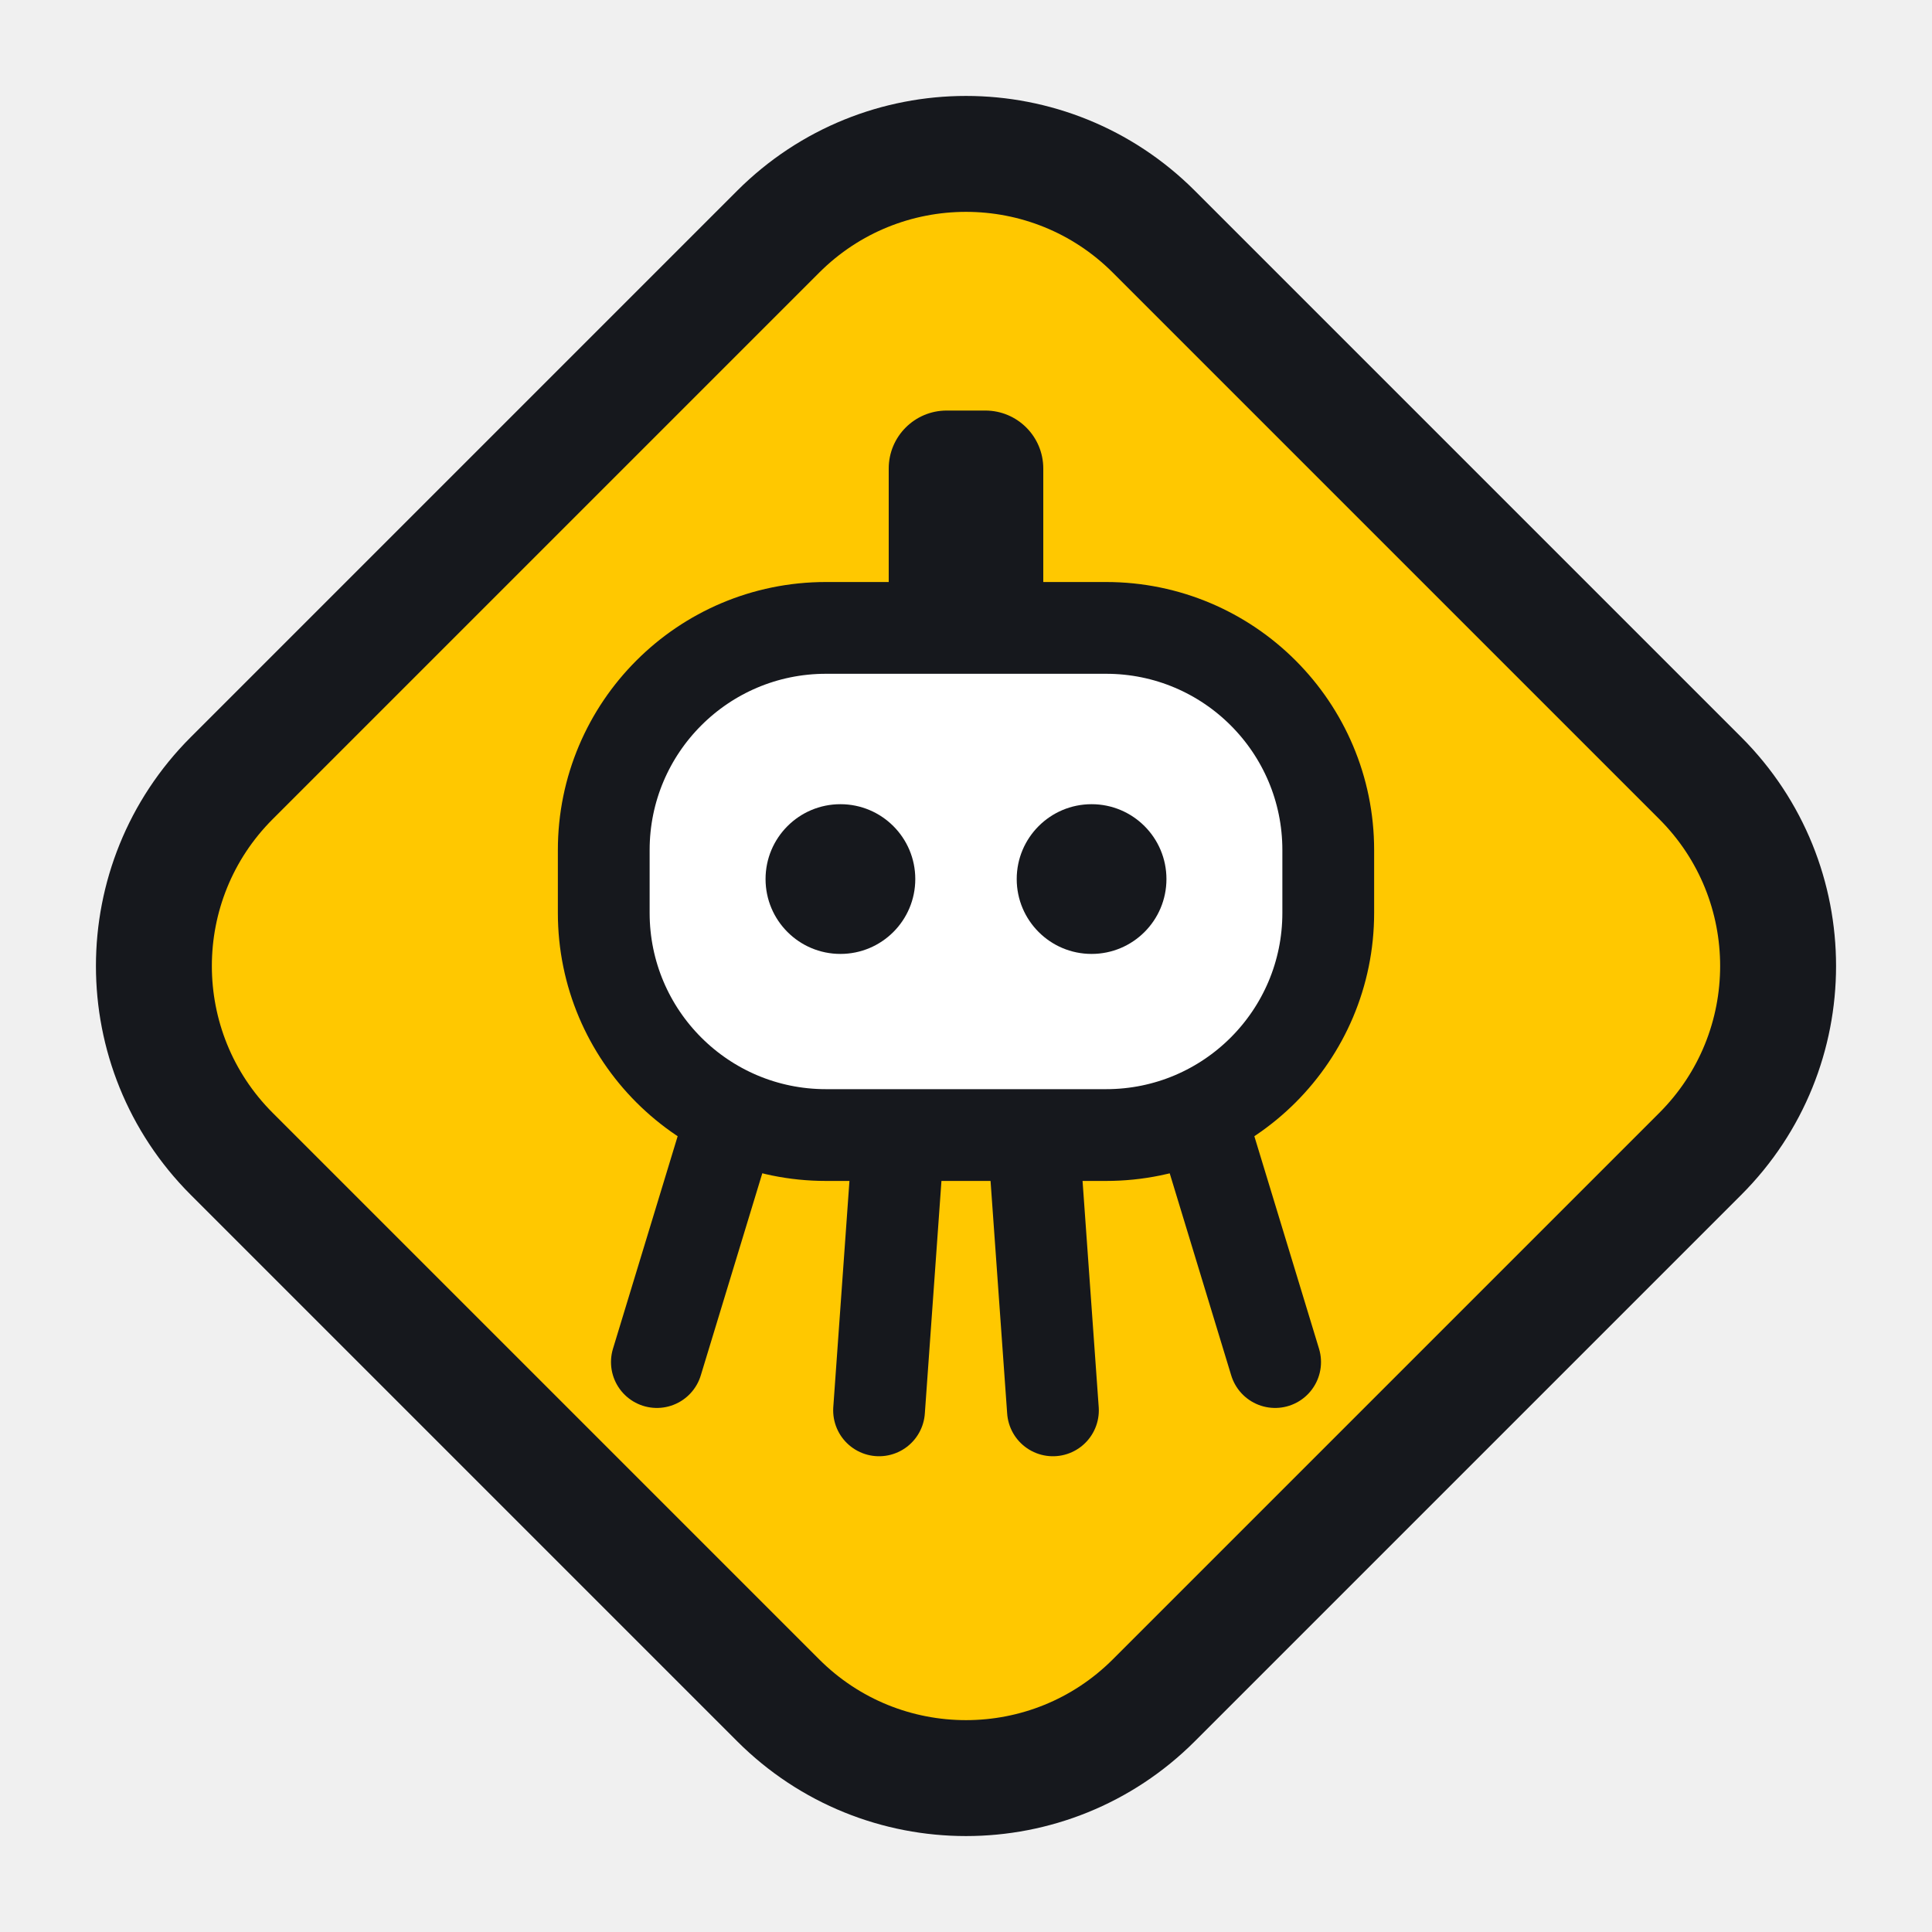
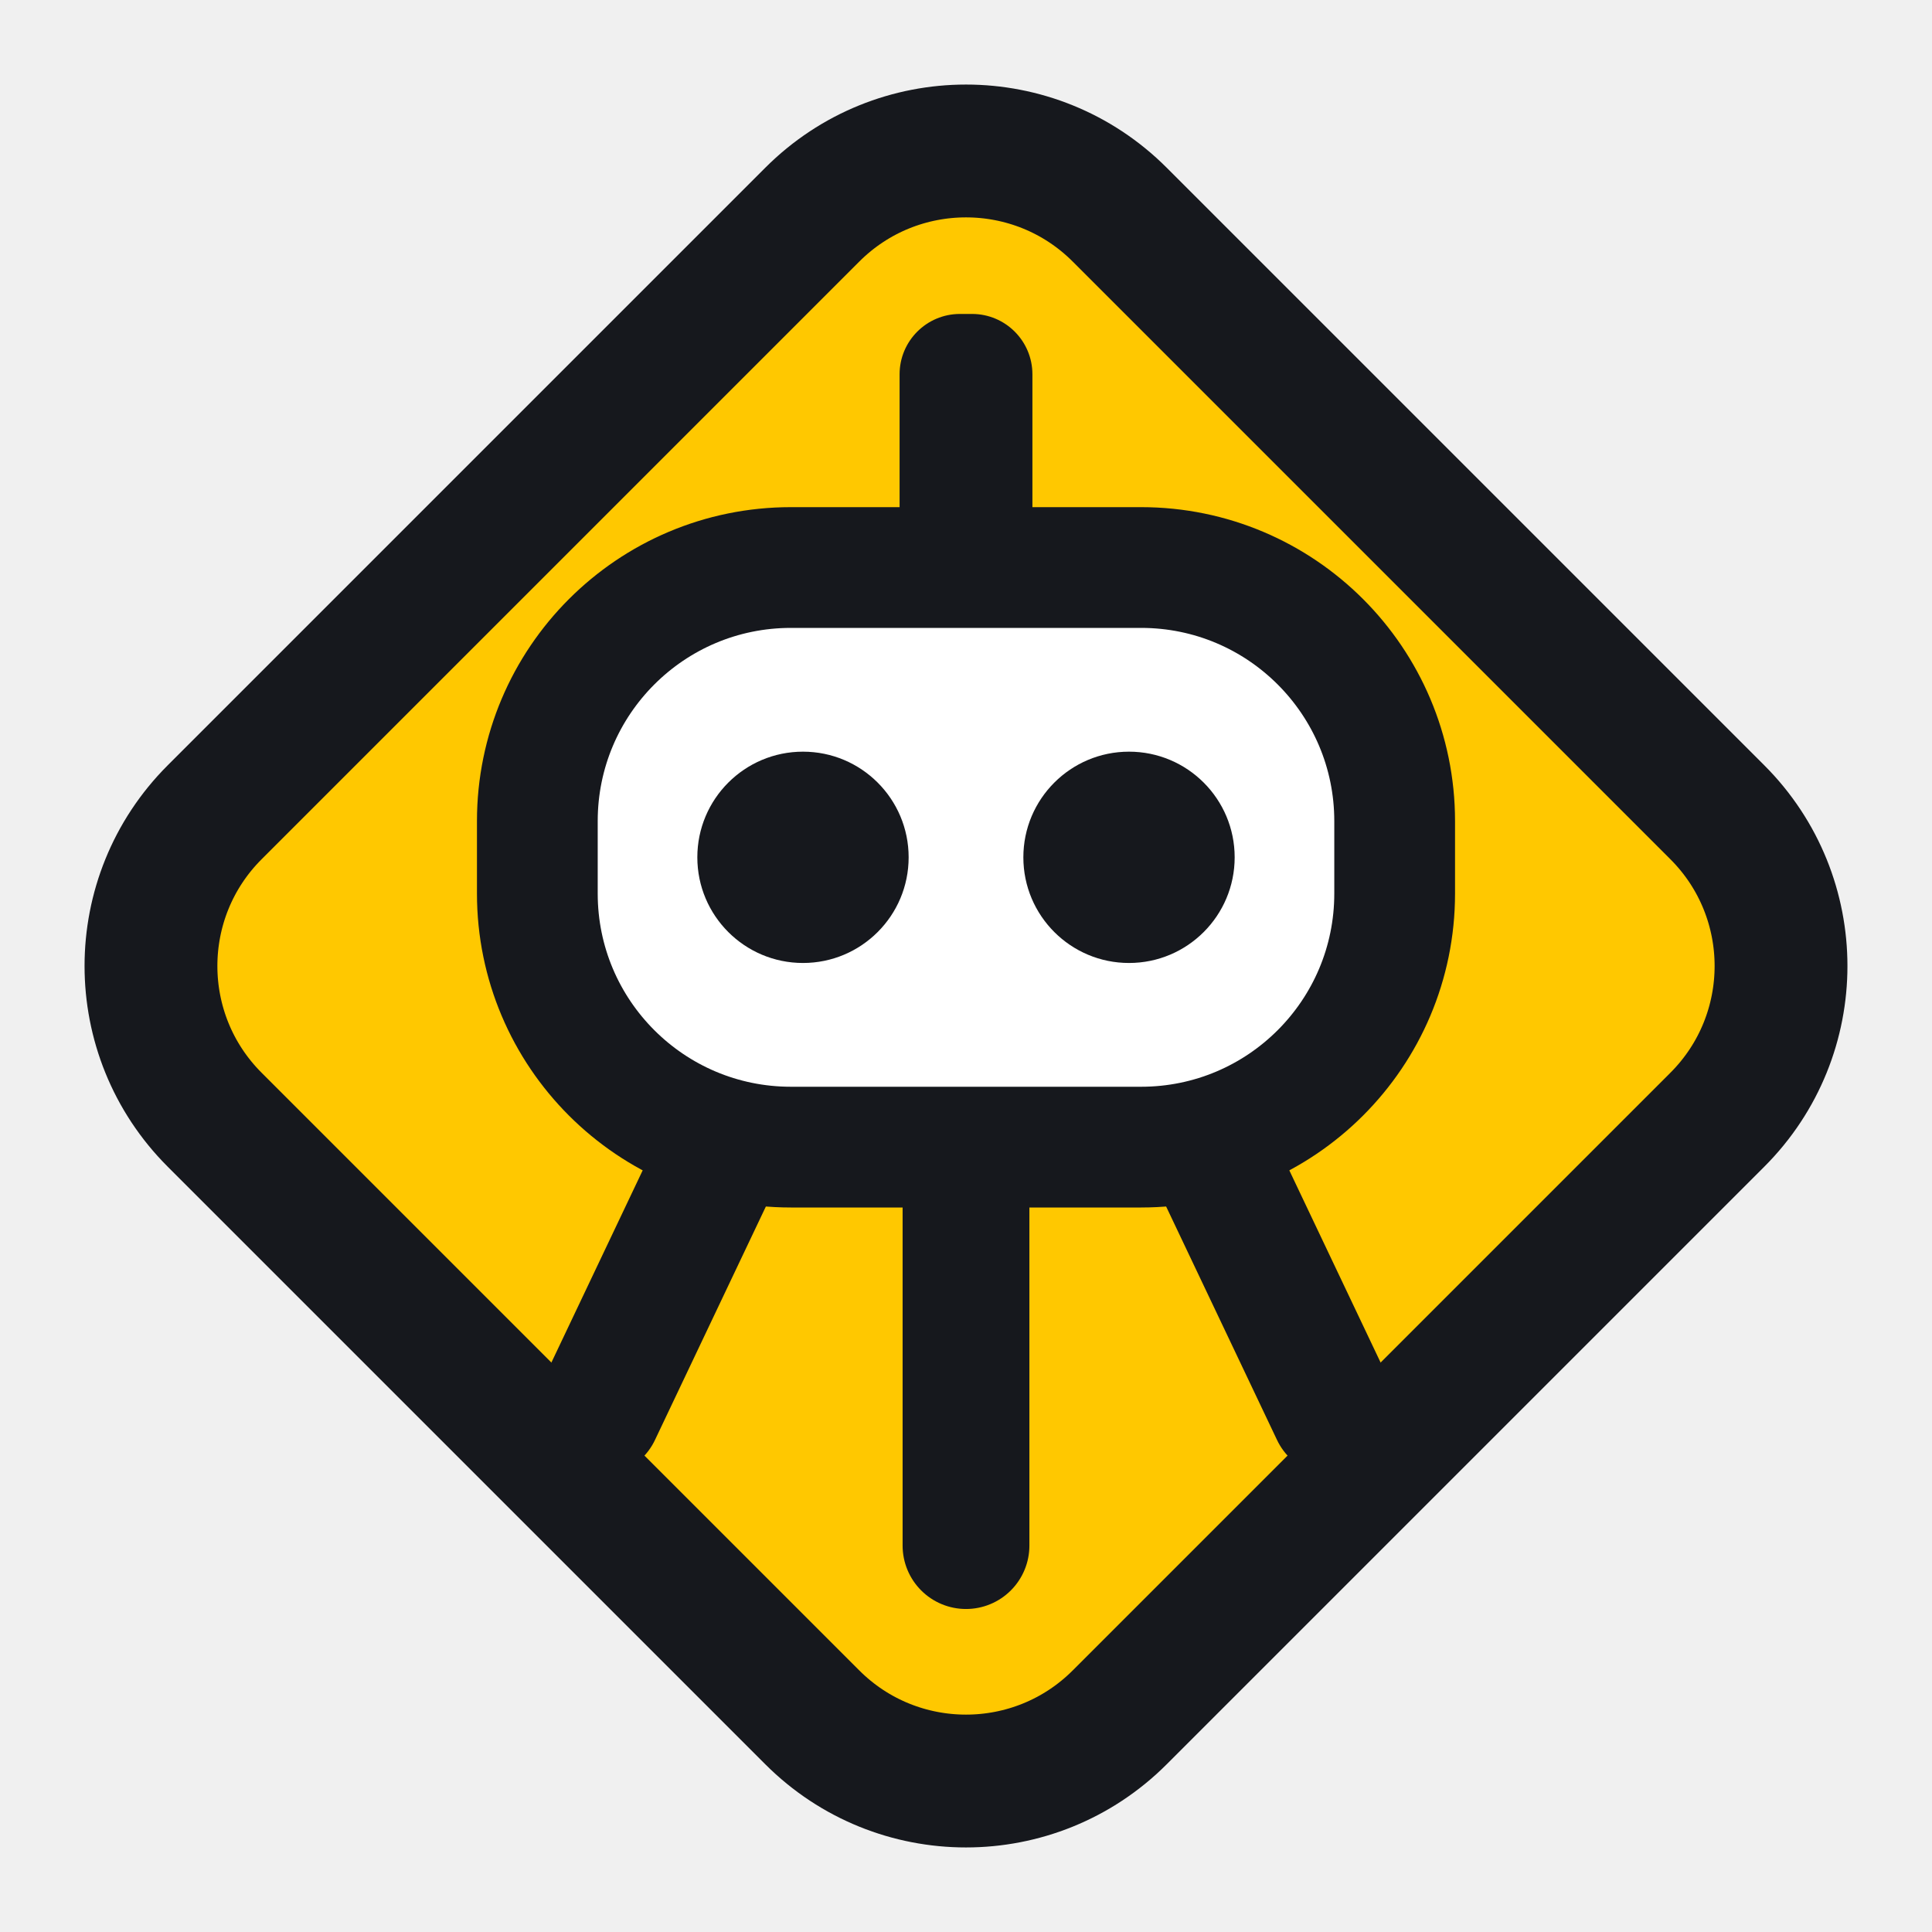
- <svg xmlns="http://www.w3.org/2000/svg" viewBox="0 0 40 40">
-   <rect x="6.5" y="6.5" width="27" height="27" rx="5.5" transform="rotate(45 20 20)" fill="#FFC800" stroke="#16181D" stroke-width="2.4" />
-   <rect x="18.4" y="8.5" width="3.2" height="5" rx="1.2" fill="#16181D" />
-   <rect x="12.5" y="13" width="15" height="10.5" rx="4.6" fill="#ffffff" stroke="#16181D" stroke-width="1.9" />
-   <circle cx="17.4" cy="18.2" r="1.55" fill="#16181D" />
-   <circle cx="22.6" cy="18.2" r="1.55" fill="#16181D" />
-   <path d="M15 23.6 l-1.4 4.6 M18.6 23.6 l-.4 5.6 M21.4 23.6 l.4 5.6 M25 23.6 l1.4 4.6" stroke="#16181D" stroke-width="1.9" stroke-linecap="round" />
+ <svg xmlns="http://www.w3.org/2000/svg" viewBox="0 0 32 32">
+   <rect x="5.4" y="5.4" width="21.2" height="21.2" rx="3.6" transform="rotate(45 16 16)" fill="#FFC800" stroke="#16181D" stroke-width="2.2" />
+   <rect x="14.9" y="5.2" width="2.2" height="4.4" rx="1" fill="#16181D" />
+   <rect x="8.9" y="9.4" width="14.2" height="9.6" rx="4.2" fill="#ffffff" stroke="#16181D" stroke-width="2" />
+   <circle cx="13.3" cy="14.2" r="1.75" fill="#16181D" />
+   <circle cx="18.7" cy="14.2" r="1.75" fill="#16181D" />
+   <path d="M11.8 19.4 L9.9 23.4 M16 19.4 V25.6 M20.2 19.4 L22.1 23.4" stroke="#16181D" stroke-width="2.1" stroke-linecap="round" />
</svg>
